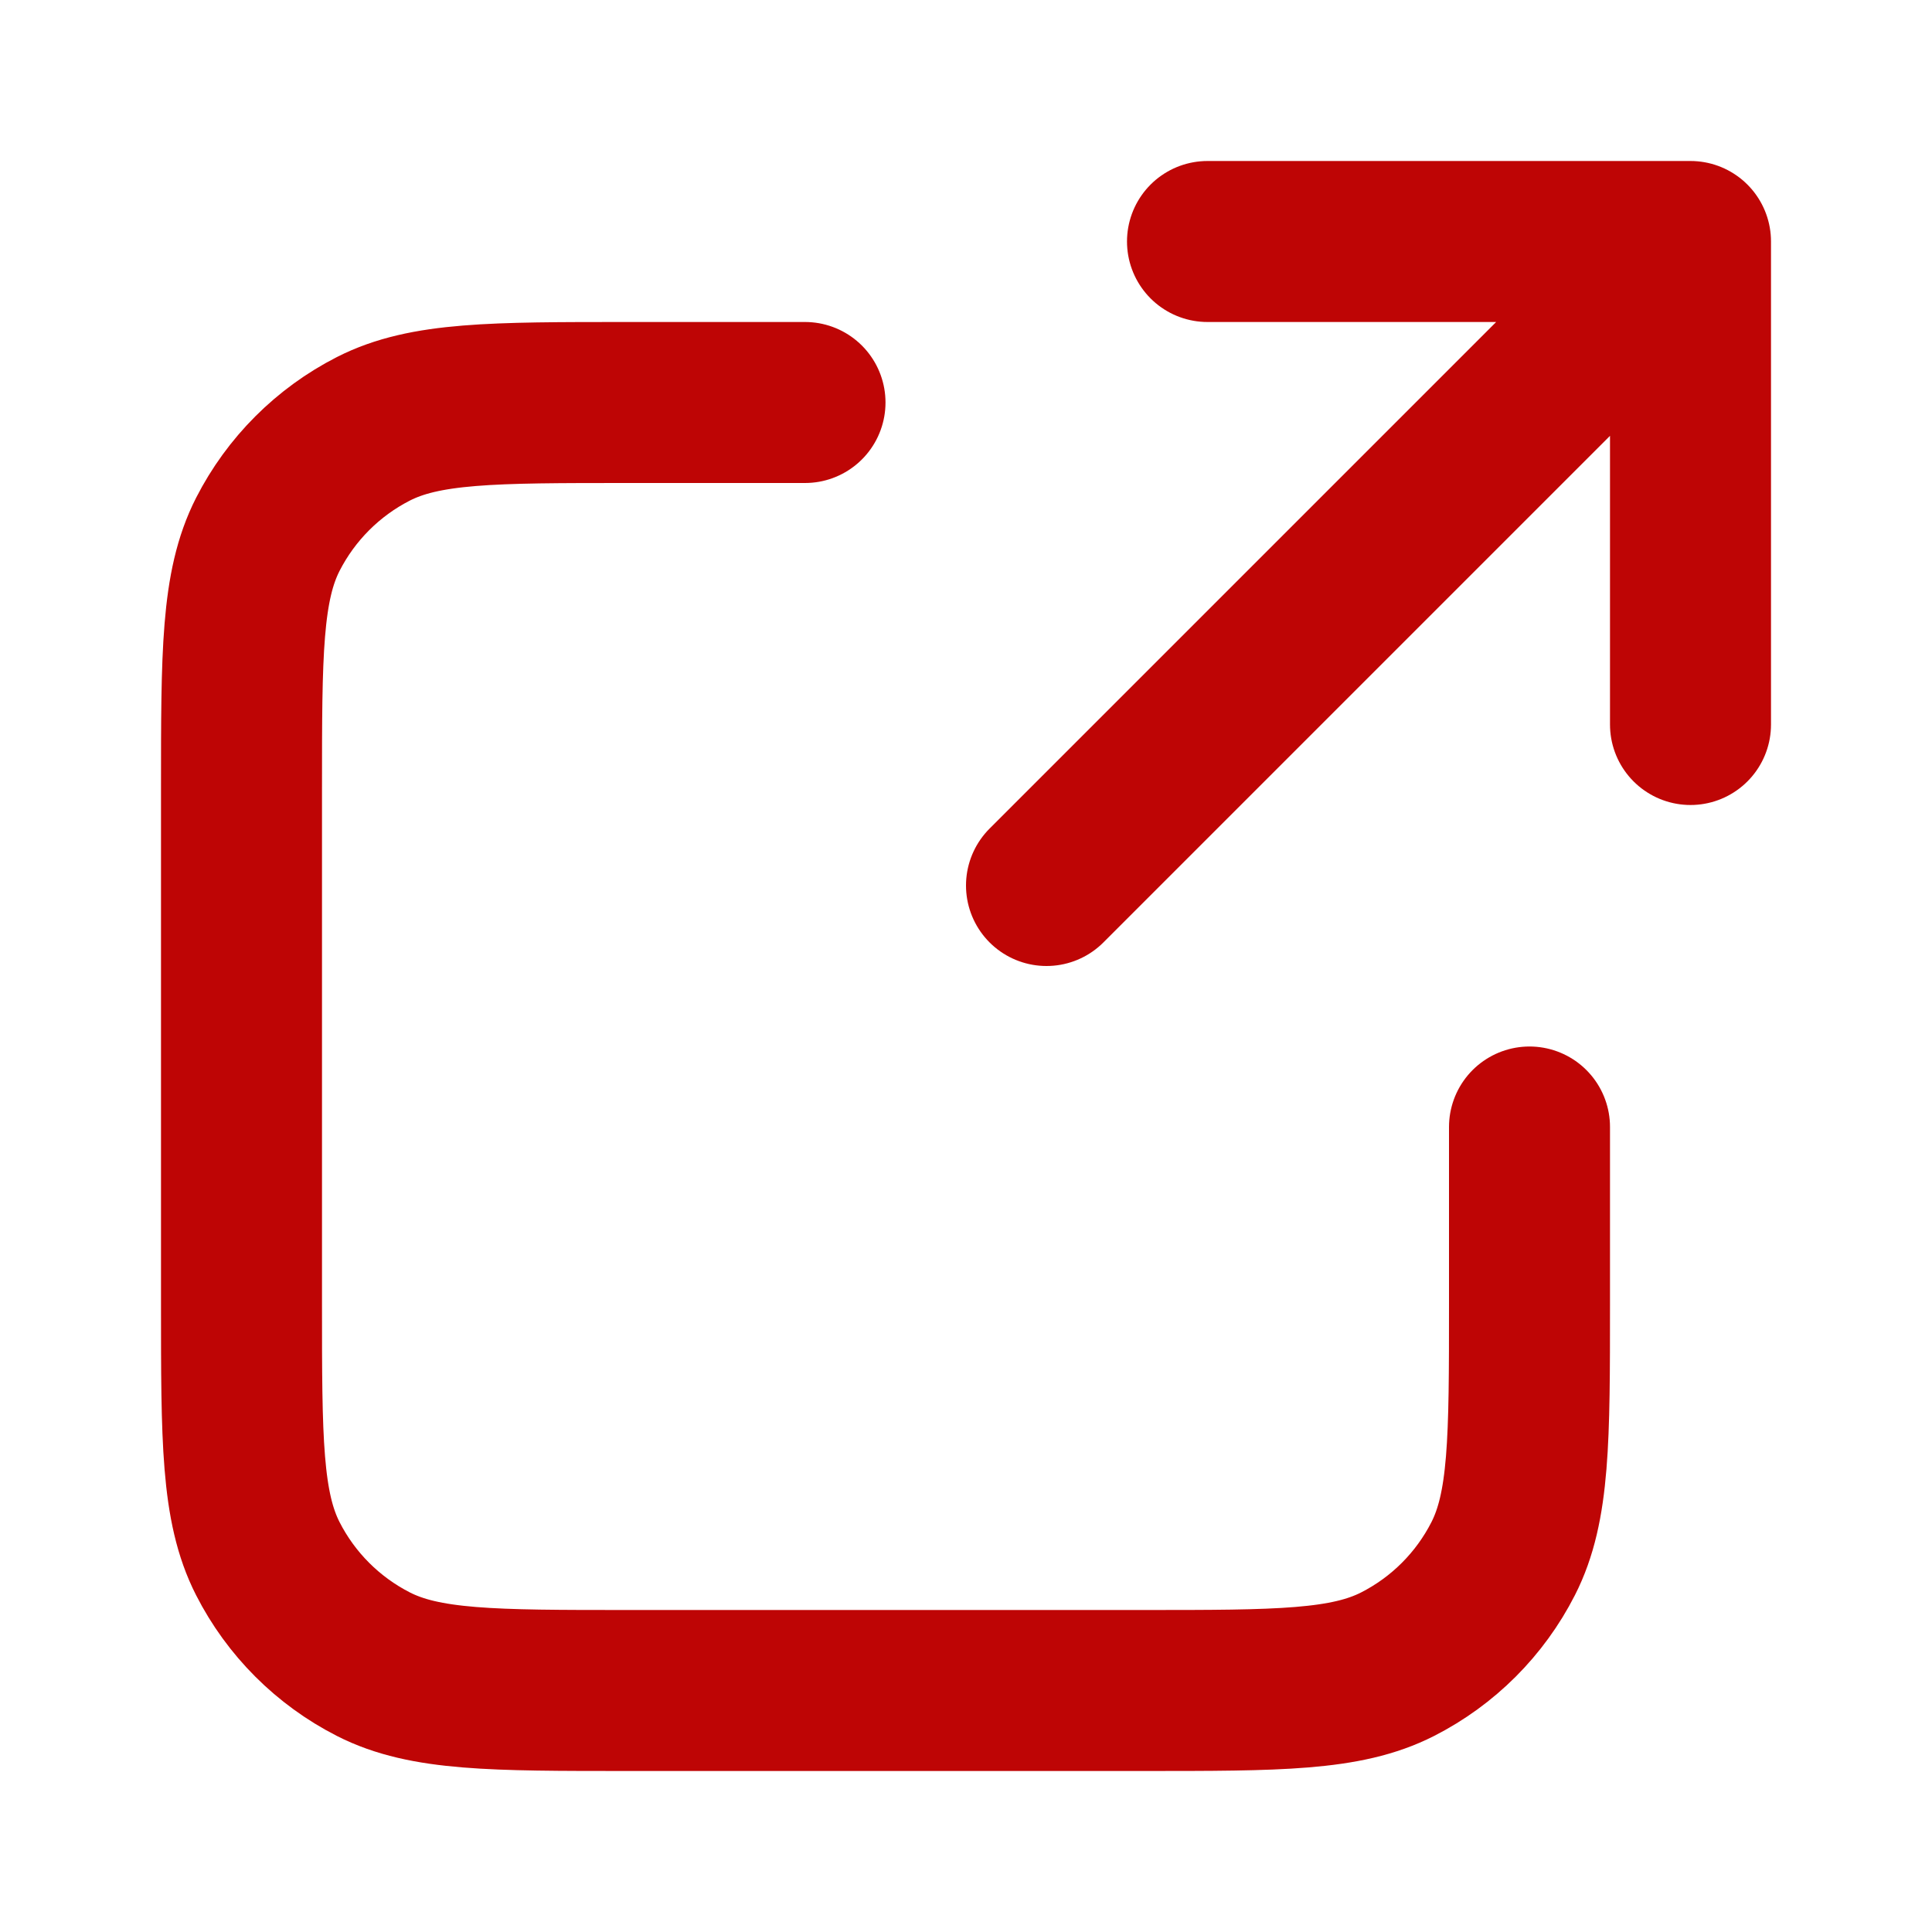
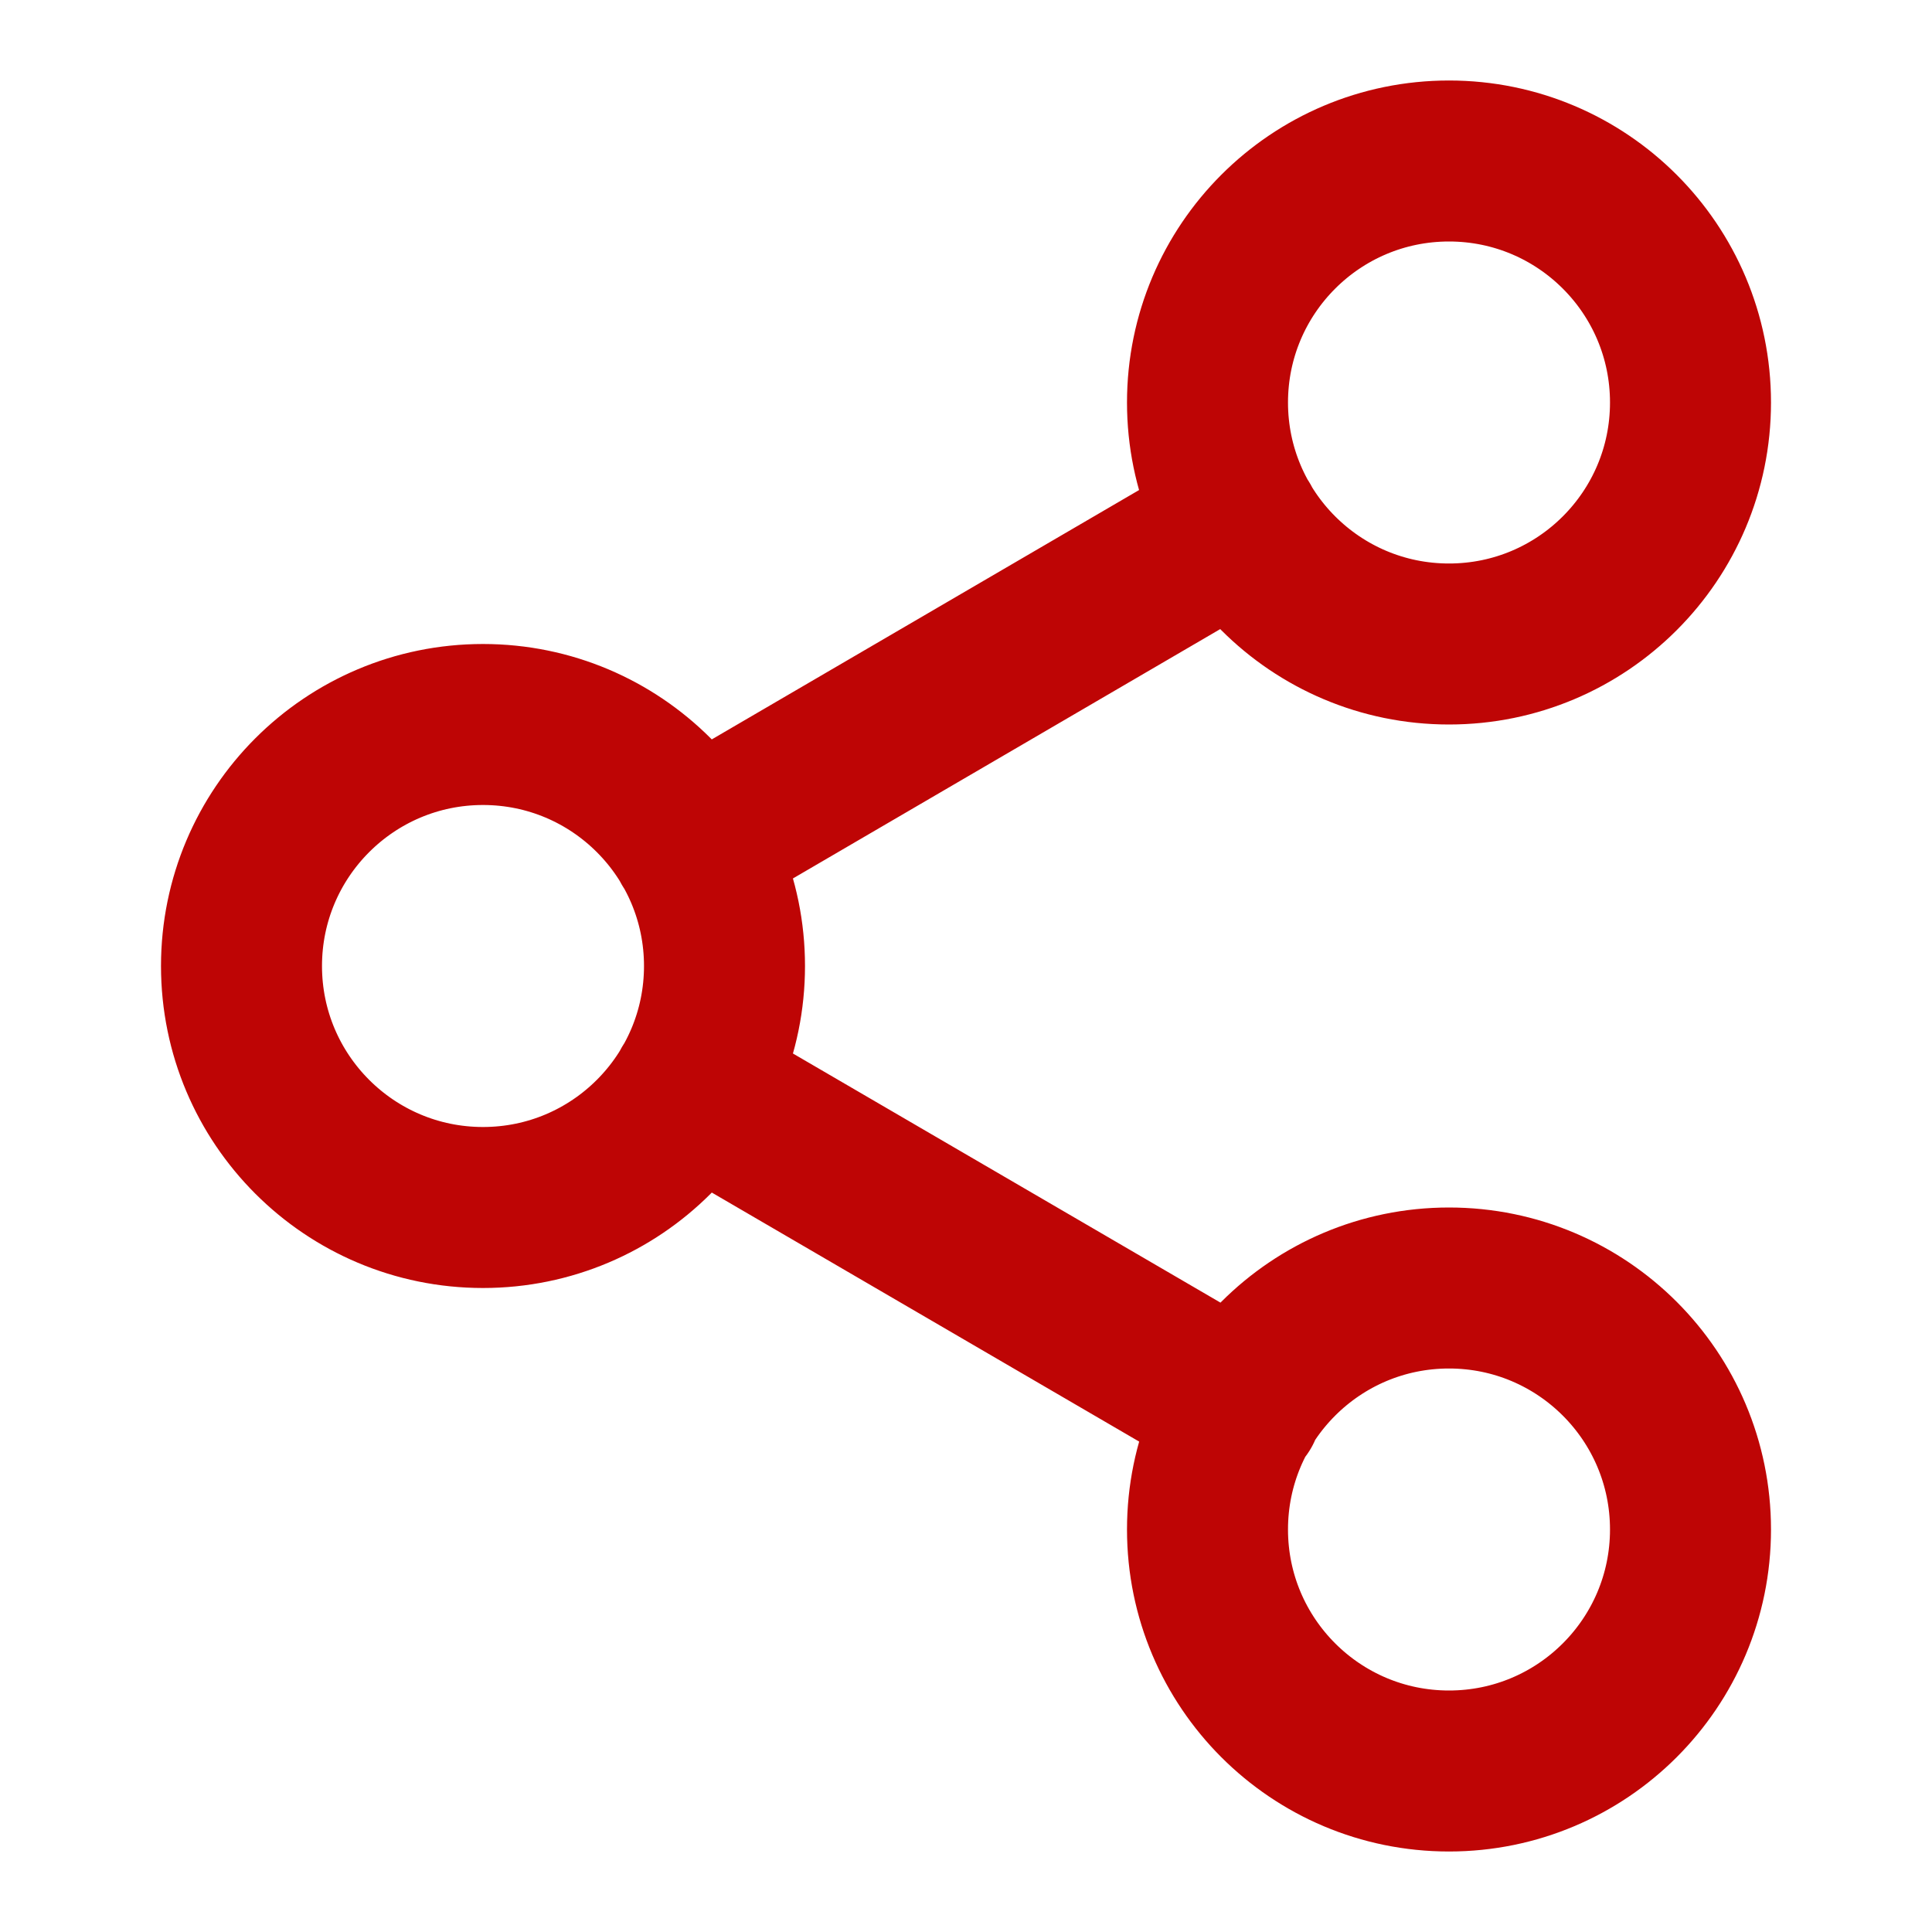
<svg xmlns="http://www.w3.org/2000/svg" width="100%" height="100%" viewBox="0 0 24 24" fill="none">
-   <path d="M21 9L21 3M21 3H15M21 3L13 11M10 5H7.8C6.12 5 5.28 5 4.638 5.327C4.074 5.615 3.615 6.074 3.327 6.638C3 7.28 3 8.12 3 9.8V16.2C3 17.88 3 18.72 3.327 19.362C3.615 19.927 4.074 20.385 4.638 20.673C5.28 21 6.12 21 7.8 21H14.2C15.88 21 16.72 21 17.362 20.673C17.927 20.385 18.385 19.927 18.673 19.362C19 18.72 19 17.88 19 16.2V14" stroke="#be0505" stroke-width="2" stroke-linecap="round" stroke-linejoin="round" />
+   <path d="M8.59 13.51L15.42 17.49M15.41 6.51L8.59 10.49M21 5C21 6.657 19.657 8 18 8C16.343 8 15 6.657 15 5C15 3.343 16.343 2 18 2C19.657 2 21 3.343 21 5ZM9 12C9 13.657 7.657 15 6 15C4.343 15 3 13.657 3 12C3 10.343 4.343 9 6 9C7.657 9 9 10.343 9 12ZM21 19C21 20.657 19.657 22 18 22C16.343 22 15 20.657 15 19C15 17.343 16.343 16 18 16C19.657 16 21 17.343 21 19Z" stroke="#be0505" stroke-width="2" stroke-linecap="round" stroke-linejoin="round" />
</svg>
